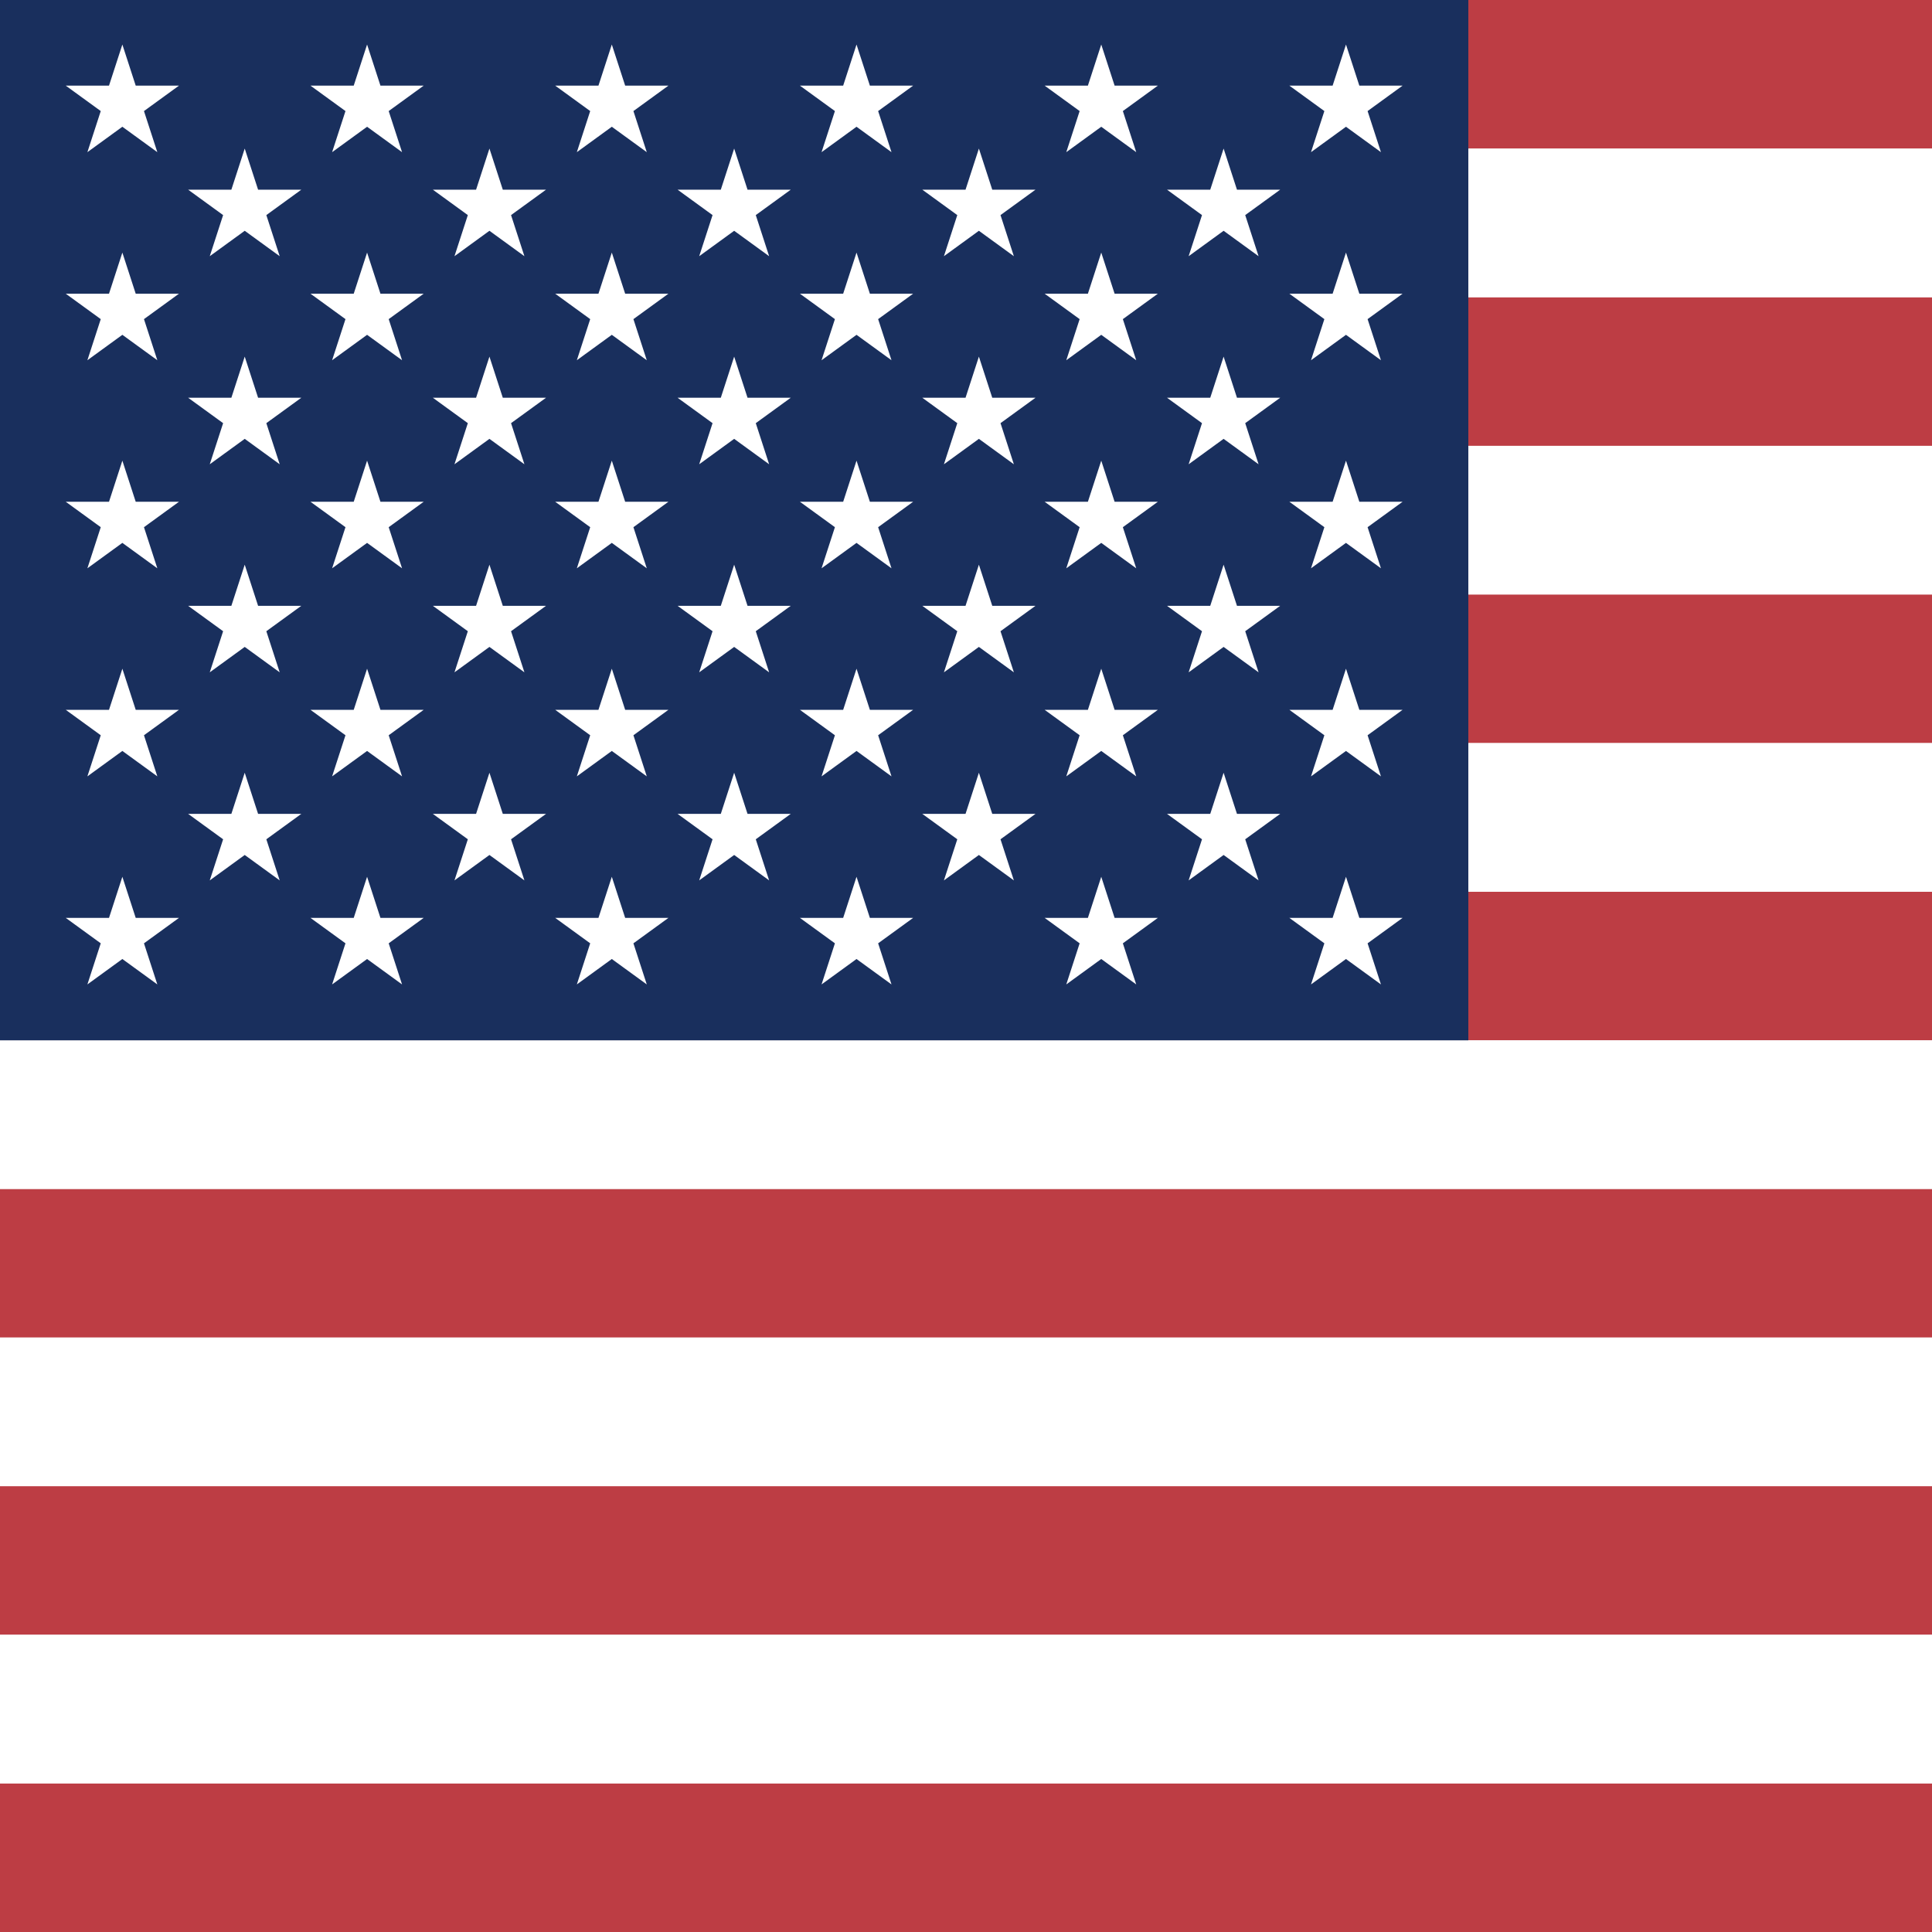
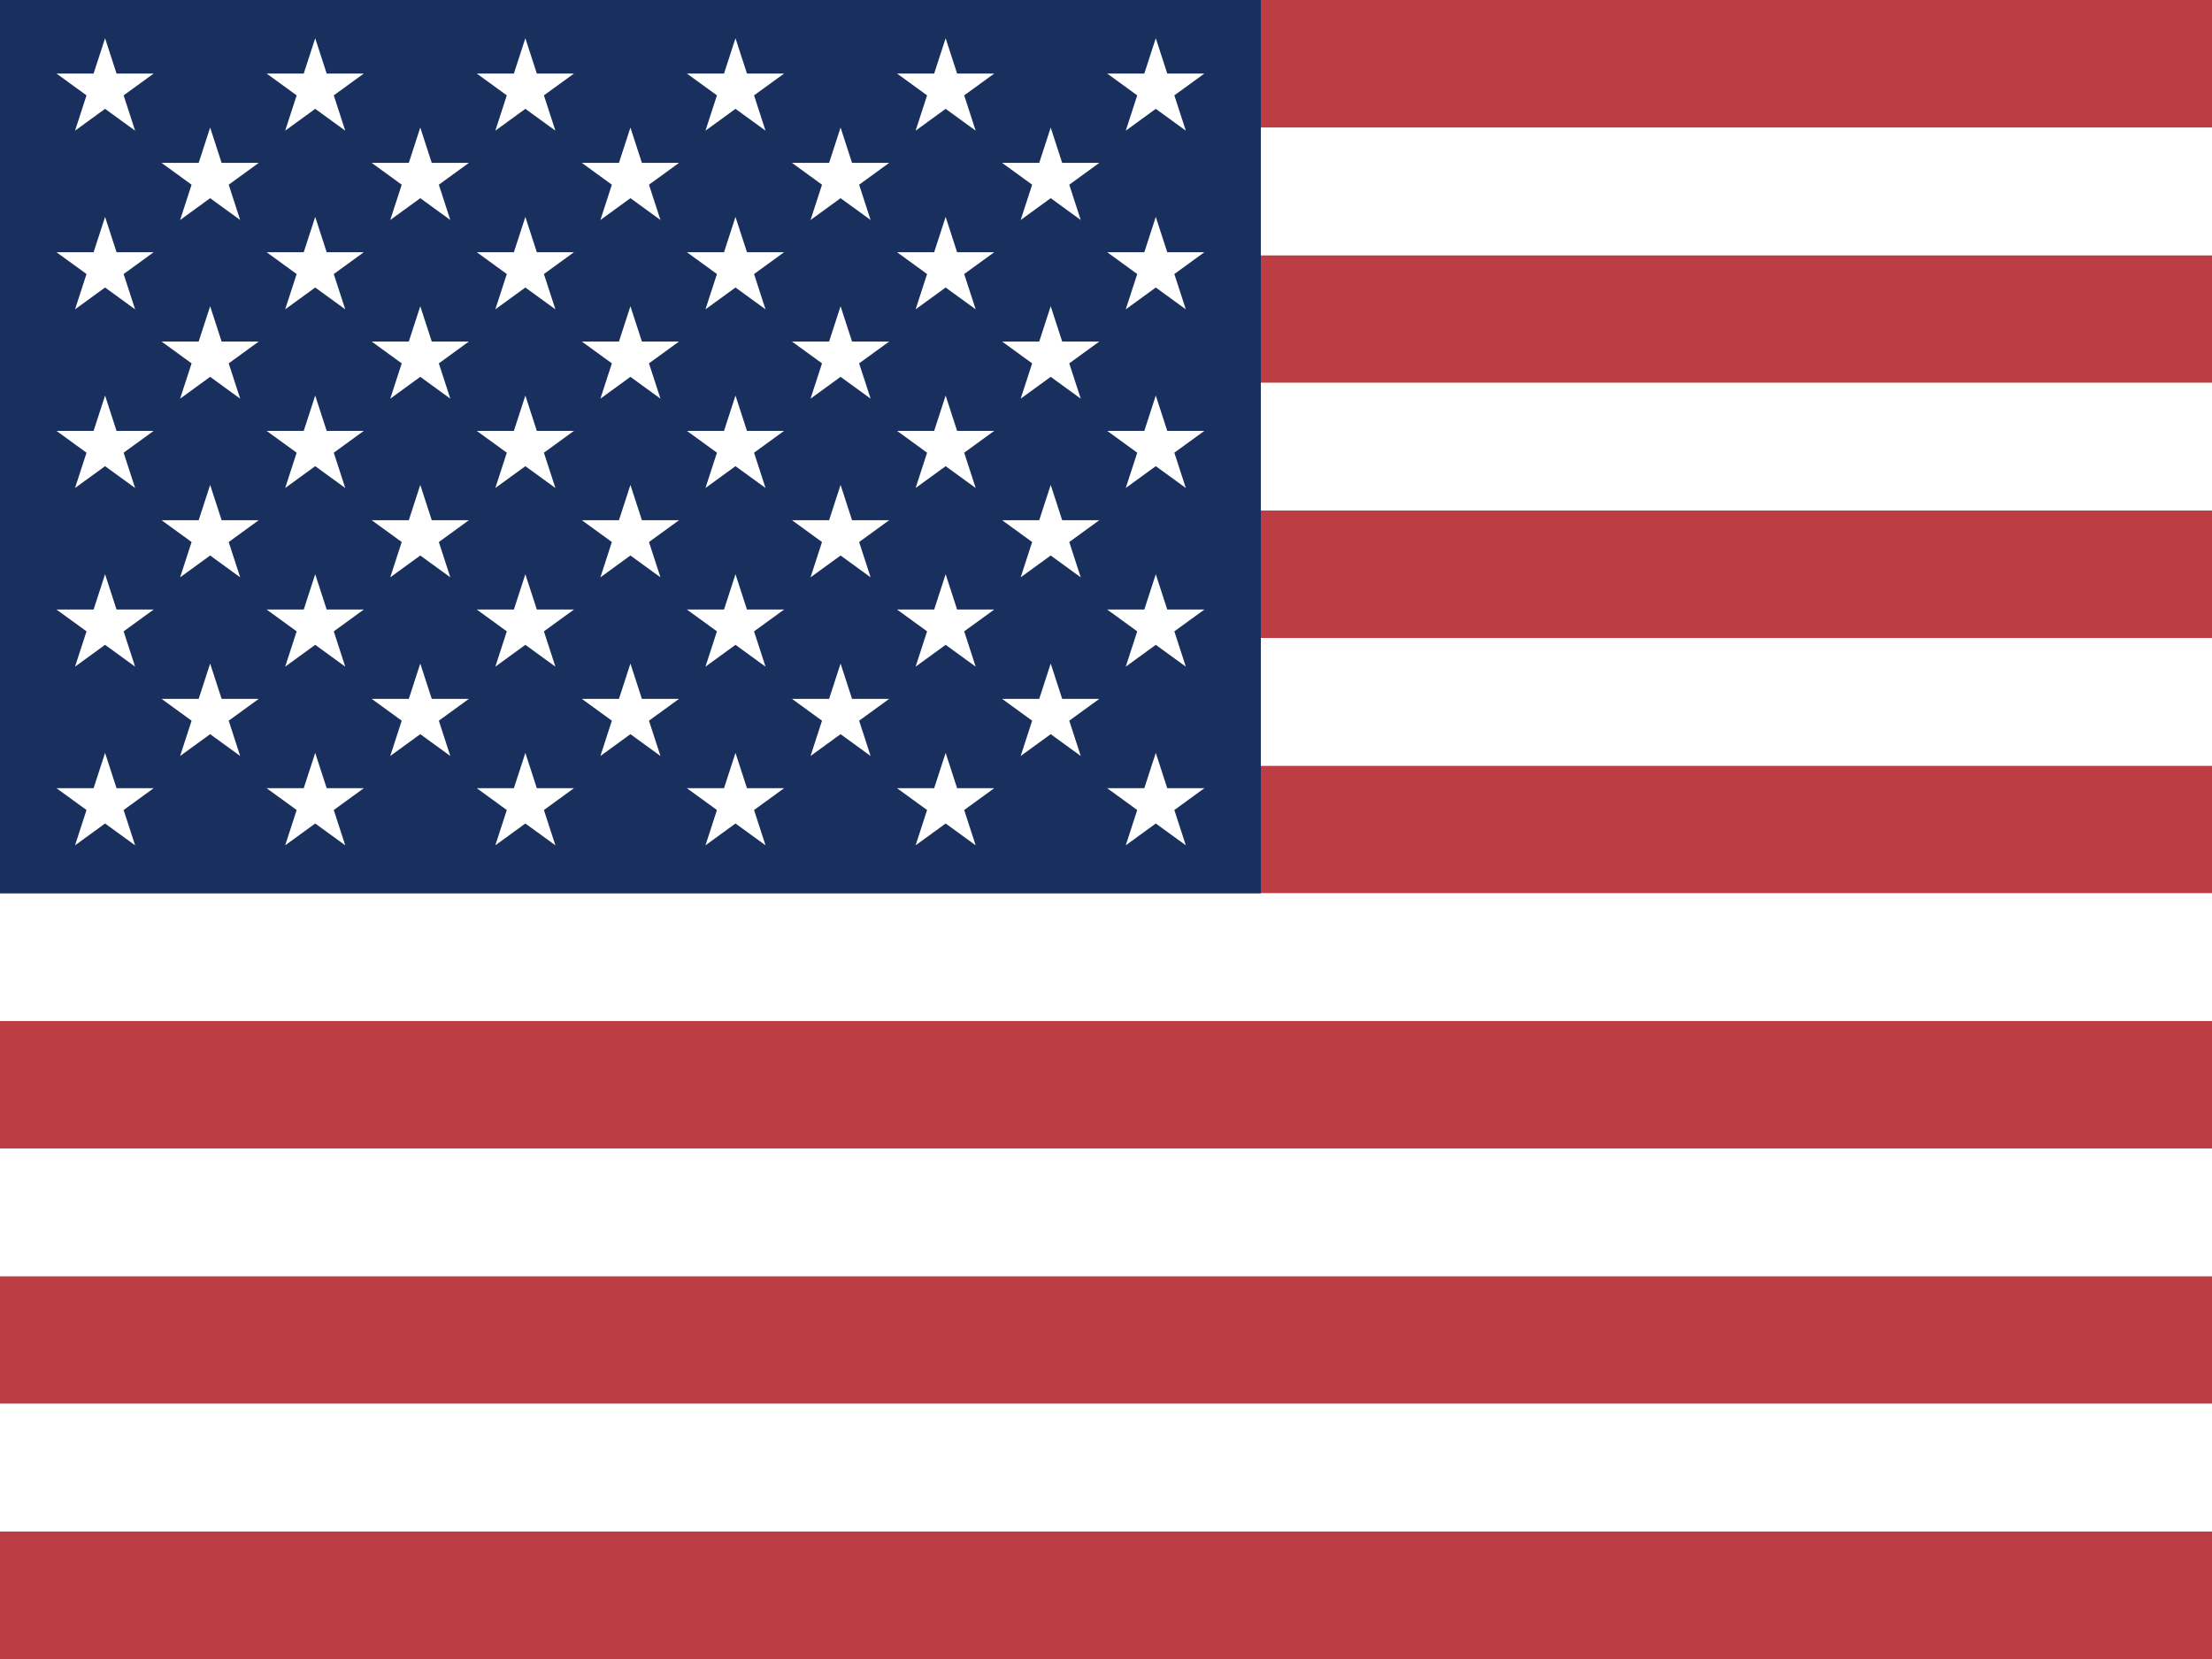
- <svg xmlns="http://www.w3.org/2000/svg" id="svg153" height="512" width="512" viewBox="0 0 512 512" version="1.1">
+ <svg xmlns="http://www.w3.org/2000/svg" id="svg153" height="480" width="640" version="1.1">
  <defs id="defs155">
-     <clipPath id="clipPath6304" clipPathUnits="userSpaceOnUse">
-       <rect id="rect6306" fill-opacity="0.67" height="130" width="130" y="-0" x="0" />
+     <clipPath id="clipPath4293" clipPathUnits="userSpaceOnUse">
+       <rect id="rect4295" fill-opacity="0.67" height="512" width="682.67" y="0" x="0" />
    </clipPath>
  </defs>
-   <g id="flag" fill-rule="evenodd" clip-path="url(#clipPath6304)" transform="matrix(3.9385 0 0 3.9385 0 .000005)">
-     <g id="g390" stroke-width="1pt">
+   <g id="flag" fill-rule="evenodd" clip-path="url(#clipPath4293)" transform="matrix(.9375 0 0 .9375 0 -.0000049038)">
+     <g id="g390" stroke-width="1pt" transform="matrix(3.9385 0 0 3.9385 0 .000005)">
      <g id="g169" fill="#bd3d44">
        <rect id="rect156" height="10" width="247" y="0" x="0" />
        <rect id="rect158" height="10" width="247" y="20" x="0" />
        <rect id="rect160" height="10" width="247" y="40" x="0" />
        <rect id="rect162" height="10" width="247" y="60" x="0" />
        <rect id="rect164" height="10" width="247" y="80" x="0" />
        <rect id="rect166" height="10" width="247" y="100" x="0" />
        <rect id="rect168" height="10" width="247" y="120" x="0" />
      </g>
      <g id="g177" fill="#fff">
        <rect id="rect157" height="10" width="247" y="10" x="0" />
        <rect id="rect159" height="10" width="247" y="30" x="0" />
        <rect id="rect161" height="10" width="247" y="50" x="0" />
        <rect id="rect163" height="10" width="247" y="70" x="0" />
        <rect id="rect165" height="10" width="247" y="90" x="0" />
        <rect id="rect167" height="10" width="247" y="110" x="0" />
      </g>
    </g>
-     <rect id="rect200" height="70" width="98.8" y="0" x="0" stroke-width="1pt" fill="#192f5d" />
-     <g id="g274" fill="#fff">
+     <rect id="rect200" height="275.69" width="389.12" y="0" x="0" stroke-width="1pt" fill="#192f5d" />
+     <g id="g274" fill="#fff" transform="matrix(3.9385 0 0 3.9385 0 .000005)">
      <g id="g218">
        <g id="g194">
          <polygon id="polygon207" transform="translate(8.2333 7)" d="M 1.3084868e-6,-4.004 0.899,-1.237 3.808,-1.237 1.455,0.473 2.353,3.239 0,1.529 l -2.353,1.71 0.899,-2.767 -2.353,-1.71 2.909,1.3e-6 z" points="0 -4.004 0.899 -1.237 3.808 -1.237 1.454 0.473 2.353 3.239 0 1.529 -2.353 3.239 -1.454 0.473 -3.808 -1.237 -0.899 -1.237" />
          <polygon id="polygon188" transform="translate(24.7,7)" d="M 1.3084868e-6,-4.004 0.899,-1.237 3.808,-1.237 1.455,0.473 2.353,3.239 0,1.529 l -2.353,1.71 0.899,-2.767 -2.353,-1.71 2.909,1.3e-6 z" points="0 -4.004 0.899 -1.237 3.808 -1.237 1.454 0.473 2.353 3.239 0 1.529 -2.353 3.239 -1.454 0.473 -3.808 -1.237 -0.899 -1.237" />
          <polygon id="polygon189" transform="translate(41.167 7)" d="M 1.3084868e-6,-4.004 0.899,-1.237 3.808,-1.237 1.455,0.473 2.353,3.239 0,1.529 l -2.353,1.71 0.899,-2.767 -2.353,-1.71 2.909,1.3e-6 z" points="0 -4.004 0.899 -1.237 3.808 -1.237 1.454 0.473 2.353 3.239 0 1.529 -2.353 3.239 -1.454 0.473 -3.808 -1.237 -0.899 -1.237" />
          <polygon id="polygon190" transform="translate(57.633 7)" d="M 1.3084868e-6,-4.004 0.899,-1.237 3.808,-1.237 1.455,0.473 2.353,3.239 0,1.529 l -2.353,1.71 0.899,-2.767 -2.353,-1.71 2.909,1.3e-6 z" points="0 -4.004 0.899 -1.237 3.808 -1.237 1.454 0.473 2.353 3.239 0 1.529 -2.353 3.239 -1.454 0.473 -3.808 -1.237 -0.899 -1.237" />
          <polygon id="polygon191" transform="translate(74.1,7)" d="M 1.3084868e-6,-4.004 0.899,-1.237 3.808,-1.237 1.455,0.473 2.353,3.239 0,1.529 l -2.353,1.71 0.899,-2.767 -2.353,-1.71 2.909,1.3e-6 z" points="0 -4.004 0.899 -1.237 3.808 -1.237 1.454 0.473 2.353 3.239 0 1.529 -2.353 3.239 -1.454 0.473 -3.808 -1.237 -0.899 -1.237" />
          <polygon id="polygon192" transform="translate(90.567 7)" d="M 1.3084868e-6,-4.004 0.899,-1.237 3.808,-1.237 1.455,0.473 2.353,3.239 0,1.529 l -2.353,1.71 0.899,-2.767 -2.353,-1.71 2.909,1.3e-6 z" points="0 -4.004 0.899 -1.237 3.808 -1.237 1.454 0.473 2.353 3.239 0 1.529 -2.353 3.239 -1.454 0.473 -3.808 -1.237 -0.899 -1.237" />
        </g>
        <g id="g205">
          <polygon id="polygon193" transform="translate(16.467 14)" d="M 1.3084868e-6,-4.004 0.899,-1.237 3.808,-1.237 1.455,0.473 2.353,3.239 0,1.529 l -2.353,1.71 0.899,-2.767 -2.353,-1.71 2.909,1.3e-6 z" points="0 -4.004 0.899 -1.237 3.808 -1.237 1.454 0.473 2.353 3.239 0 1.529 -2.353 3.239 -1.454 0.473 -3.808 -1.237 -0.899 -1.237" />
          <polygon id="polygon201" transform="translate(32.933 14)" d="M 1.3084868e-6,-4.004 0.899,-1.237 3.808,-1.237 1.455,0.473 2.353,3.239 0,1.529 l -2.353,1.71 0.899,-2.767 -2.353,-1.71 2.909,1.3e-6 z" points="0 -4.004 0.899 -1.237 3.808 -1.237 1.454 0.473 2.353 3.239 0 1.529 -2.353 3.239 -1.454 0.473 -3.808 -1.237 -0.899 -1.237" />
          <polygon id="polygon202" transform="translate(49.4,14)" d="M 1.3084868e-6,-4.004 0.899,-1.237 3.808,-1.237 1.455,0.473 2.353,3.239 0,1.529 l -2.353,1.71 0.899,-2.767 -2.353,-1.71 2.909,1.3e-6 z" points="0 -4.004 0.899 -1.237 3.808 -1.237 1.454 0.473 2.353 3.239 0 1.529 -2.353 3.239 -1.454 0.473 -3.808 -1.237 -0.899 -1.237" />
          <polygon id="polygon203" transform="translate(65.867 14)" d="M 1.3084868e-6,-4.004 0.899,-1.237 3.808,-1.237 1.455,0.473 2.353,3.239 0,1.529 l -2.353,1.71 0.899,-2.767 -2.353,-1.71 2.909,1.3e-6 z" points="0 -4.004 0.899 -1.237 3.808 -1.237 1.454 0.473 2.353 3.239 0 1.529 -2.353 3.239 -1.454 0.473 -3.808 -1.237 -0.899 -1.237" />
          <polygon id="polygon204" transform="translate(82.333 14)" d="M 1.3084868e-6,-4.004 0.899,-1.237 3.808,-1.237 1.455,0.473 2.353,3.239 0,1.529 l -2.353,1.71 0.899,-2.767 -2.353,-1.71 2.909,1.3e-6 z" points="0 -4.004 0.899 -1.237 3.808 -1.237 1.454 0.473 2.353 3.239 0 1.529 -2.353 3.239 -1.454 0.473 -3.808 -1.237 -0.899 -1.237" />
        </g>
      </g>
      <g id="g232" transform="translate(0,14)">
        <g id="g233">
          <polygon id="polygon234" transform="translate(8.2333 7)" d="M 1.3084868e-6,-4.004 0.899,-1.237 3.808,-1.237 1.455,0.473 2.353,3.239 0,1.529 l -2.353,1.71 0.899,-2.767 -2.353,-1.71 2.909,1.3e-6 z" points="0 -4.004 0.899 -1.237 3.808 -1.237 1.454 0.473 2.353 3.239 0 1.529 -2.353 3.239 -1.454 0.473 -3.808 -1.237 -0.899 -1.237" />
          <polygon id="polygon235" transform="translate(24.7,7)" d="M 1.3084868e-6,-4.004 0.899,-1.237 3.808,-1.237 1.455,0.473 2.353,3.239 0,1.529 l -2.353,1.71 0.899,-2.767 -2.353,-1.71 2.909,1.3e-6 z" points="0 -4.004 0.899 -1.237 3.808 -1.237 1.454 0.473 2.353 3.239 0 1.529 -2.353 3.239 -1.454 0.473 -3.808 -1.237 -0.899 -1.237" />
          <polygon id="polygon236" transform="translate(41.167 7)" d="M 1.3084868e-6,-4.004 0.899,-1.237 3.808,-1.237 1.455,0.473 2.353,3.239 0,1.529 l -2.353,1.71 0.899,-2.767 -2.353,-1.71 2.909,1.3e-6 z" points="0 -4.004 0.899 -1.237 3.808 -1.237 1.454 0.473 2.353 3.239 0 1.529 -2.353 3.239 -1.454 0.473 -3.808 -1.237 -0.899 -1.237" />
          <polygon id="polygon237" transform="translate(57.633 7)" d="M 1.3084868e-6,-4.004 0.899,-1.237 3.808,-1.237 1.455,0.473 2.353,3.239 0,1.529 l -2.353,1.71 0.899,-2.767 -2.353,-1.71 2.909,1.3e-6 z" points="0 -4.004 0.899 -1.237 3.808 -1.237 1.454 0.473 2.353 3.239 0 1.529 -2.353 3.239 -1.454 0.473 -3.808 -1.237 -0.899 -1.237" />
          <polygon id="polygon238" transform="translate(74.1,7)" d="M 1.3084868e-6,-4.004 0.899,-1.237 3.808,-1.237 1.455,0.473 2.353,3.239 0,1.529 l -2.353,1.71 0.899,-2.767 -2.353,-1.71 2.909,1.3e-6 z" points="0 -4.004 0.899 -1.237 3.808 -1.237 1.454 0.473 2.353 3.239 0 1.529 -2.353 3.239 -1.454 0.473 -3.808 -1.237 -0.899 -1.237" />
          <polygon id="polygon239" transform="translate(90.567 7)" d="M 1.3084868e-6,-4.004 0.899,-1.237 3.808,-1.237 1.455,0.473 2.353,3.239 0,1.529 l -2.353,1.71 0.899,-2.767 -2.353,-1.71 2.909,1.3e-6 z" points="0 -4.004 0.899 -1.237 3.808 -1.237 1.454 0.473 2.353 3.239 0 1.529 -2.353 3.239 -1.454 0.473 -3.808 -1.237 -0.899 -1.237" />
        </g>
        <g id="g240">
          <polygon id="polygon241" transform="translate(16.467 14)" d="M 1.3084868e-6,-4.004 0.899,-1.237 3.808,-1.237 1.455,0.473 2.353,3.239 0,1.529 l -2.353,1.71 0.899,-2.767 -2.353,-1.71 2.909,1.3e-6 z" points="0 -4.004 0.899 -1.237 3.808 -1.237 1.454 0.473 2.353 3.239 0 1.529 -2.353 3.239 -1.454 0.473 -3.808 -1.237 -0.899 -1.237" />
          <polygon id="polygon242" transform="translate(32.933 14)" d="M 1.3084868e-6,-4.004 0.899,-1.237 3.808,-1.237 1.455,0.473 2.353,3.239 0,1.529 l -2.353,1.71 0.899,-2.767 -2.353,-1.71 2.909,1.3e-6 z" points="0 -4.004 0.899 -1.237 3.808 -1.237 1.454 0.473 2.353 3.239 0 1.529 -2.353 3.239 -1.454 0.473 -3.808 -1.237 -0.899 -1.237" />
          <polygon id="polygon243" transform="translate(49.4,14)" d="M 1.3084868e-6,-4.004 0.899,-1.237 3.808,-1.237 1.455,0.473 2.353,3.239 0,1.529 l -2.353,1.71 0.899,-2.767 -2.353,-1.71 2.909,1.3e-6 z" points="0 -4.004 0.899 -1.237 3.808 -1.237 1.454 0.473 2.353 3.239 0 1.529 -2.353 3.239 -1.454 0.473 -3.808 -1.237 -0.899 -1.237" />
          <polygon id="polygon244" transform="translate(65.867 14)" d="M 1.3084868e-6,-4.004 0.899,-1.237 3.808,-1.237 1.455,0.473 2.353,3.239 0,1.529 l -2.353,1.71 0.899,-2.767 -2.353,-1.71 2.909,1.3e-6 z" points="0 -4.004 0.899 -1.237 3.808 -1.237 1.454 0.473 2.353 3.239 0 1.529 -2.353 3.239 -1.454 0.473 -3.808 -1.237 -0.899 -1.237" />
          <polygon id="polygon245" transform="translate(82.333 14)" d="M 1.3084868e-6,-4.004 0.899,-1.237 3.808,-1.237 1.455,0.473 2.353,3.239 0,1.529 l -2.353,1.71 0.899,-2.767 -2.353,-1.71 2.909,1.3e-6 z" points="0 -4.004 0.899 -1.237 3.808 -1.237 1.454 0.473 2.353 3.239 0 1.529 -2.353 3.239 -1.454 0.473 -3.808 -1.237 -0.899 -1.237" />
        </g>
      </g>
      <g id="g246" transform="translate(0,28)">
        <g id="g247">
          <polygon id="polygon248" transform="translate(8.2333 7)" d="M 1.3084868e-6,-4.004 0.899,-1.237 3.808,-1.237 1.455,0.473 2.353,3.239 0,1.529 l -2.353,1.71 0.899,-2.767 -2.353,-1.71 2.909,1.3e-6 z" points="0 -4.004 0.899 -1.237 3.808 -1.237 1.454 0.473 2.353 3.239 0 1.529 -2.353 3.239 -1.454 0.473 -3.808 -1.237 -0.899 -1.237" />
          <polygon id="polygon249" transform="translate(24.7,7)" d="M 1.3084868e-6,-4.004 0.899,-1.237 3.808,-1.237 1.455,0.473 2.353,3.239 0,1.529 l -2.353,1.71 0.899,-2.767 -2.353,-1.71 2.909,1.3e-6 z" points="0 -4.004 0.899 -1.237 3.808 -1.237 1.454 0.473 2.353 3.239 0 1.529 -2.353 3.239 -1.454 0.473 -3.808 -1.237 -0.899 -1.237" />
          <polygon id="polygon250" transform="translate(41.167 7)" d="M 1.3084868e-6,-4.004 0.899,-1.237 3.808,-1.237 1.455,0.473 2.353,3.239 0,1.529 l -2.353,1.71 0.899,-2.767 -2.353,-1.71 2.909,1.3e-6 z" points="0 -4.004 0.899 -1.237 3.808 -1.237 1.454 0.473 2.353 3.239 0 1.529 -2.353 3.239 -1.454 0.473 -3.808 -1.237 -0.899 -1.237" />
          <polygon id="polygon251" transform="translate(57.633 7)" d="M 1.3084868e-6,-4.004 0.899,-1.237 3.808,-1.237 1.455,0.473 2.353,3.239 0,1.529 l -2.353,1.71 0.899,-2.767 -2.353,-1.71 2.909,1.3e-6 z" points="0 -4.004 0.899 -1.237 3.808 -1.237 1.454 0.473 2.353 3.239 0 1.529 -2.353 3.239 -1.454 0.473 -3.808 -1.237 -0.899 -1.237" />
          <polygon id="polygon252" transform="translate(74.1,7)" d="M 1.3084868e-6,-4.004 0.899,-1.237 3.808,-1.237 1.455,0.473 2.353,3.239 0,1.529 l -2.353,1.71 0.899,-2.767 -2.353,-1.71 2.909,1.3e-6 z" points="0 -4.004 0.899 -1.237 3.808 -1.237 1.454 0.473 2.353 3.239 0 1.529 -2.353 3.239 -1.454 0.473 -3.808 -1.237 -0.899 -1.237" />
          <polygon id="polygon253" transform="translate(90.567 7)" d="M 1.3084868e-6,-4.004 0.899,-1.237 3.808,-1.237 1.455,0.473 2.353,3.239 0,1.529 l -2.353,1.71 0.899,-2.767 -2.353,-1.71 2.909,1.3e-6 z" points="0 -4.004 0.899 -1.237 3.808 -1.237 1.454 0.473 2.353 3.239 0 1.529 -2.353 3.239 -1.454 0.473 -3.808 -1.237 -0.899 -1.237" />
        </g>
        <g id="g254">
          <polygon id="polygon255" transform="translate(16.467 14)" d="M 1.3084868e-6,-4.004 0.899,-1.237 3.808,-1.237 1.455,0.473 2.353,3.239 0,1.529 l -2.353,1.71 0.899,-2.767 -2.353,-1.71 2.909,1.3e-6 z" points="0 -4.004 0.899 -1.237 3.808 -1.237 1.454 0.473 2.353 3.239 0 1.529 -2.353 3.239 -1.454 0.473 -3.808 -1.237 -0.899 -1.237" />
          <polygon id="polygon256" transform="translate(32.933 14)" d="M 1.3084868e-6,-4.004 0.899,-1.237 3.808,-1.237 1.455,0.473 2.353,3.239 0,1.529 l -2.353,1.71 0.899,-2.767 -2.353,-1.71 2.909,1.3e-6 z" points="0 -4.004 0.899 -1.237 3.808 -1.237 1.454 0.473 2.353 3.239 0 1.529 -2.353 3.239 -1.454 0.473 -3.808 -1.237 -0.899 -1.237" />
          <polygon id="polygon257" transform="translate(49.4,14)" d="M 1.3084868e-6,-4.004 0.899,-1.237 3.808,-1.237 1.455,0.473 2.353,3.239 0,1.529 l -2.353,1.71 0.899,-2.767 -2.353,-1.71 2.909,1.3e-6 z" points="0 -4.004 0.899 -1.237 3.808 -1.237 1.454 0.473 2.353 3.239 0 1.529 -2.353 3.239 -1.454 0.473 -3.808 -1.237 -0.899 -1.237" />
          <polygon id="polygon258" transform="translate(65.867 14)" d="M 1.3084868e-6,-4.004 0.899,-1.237 3.808,-1.237 1.455,0.473 2.353,3.239 0,1.529 l -2.353,1.71 0.899,-2.767 -2.353,-1.71 2.909,1.3e-6 z" points="0 -4.004 0.899 -1.237 3.808 -1.237 1.454 0.473 2.353 3.239 0 1.529 -2.353 3.239 -1.454 0.473 -3.808 -1.237 -0.899 -1.237" />
          <polygon id="polygon259" transform="translate(82.333 14)" d="M 1.3084868e-6,-4.004 0.899,-1.237 3.808,-1.237 1.455,0.473 2.353,3.239 0,1.529 l -2.353,1.71 0.899,-2.767 -2.353,-1.71 2.909,1.3e-6 z" points="0 -4.004 0.899 -1.237 3.808 -1.237 1.454 0.473 2.353 3.239 0 1.529 -2.353 3.239 -1.454 0.473 -3.808 -1.237 -0.899 -1.237" />
        </g>
      </g>
      <g id="g260" transform="translate(0,42)">
        <g id="g261">
          <polygon id="polygon262" transform="translate(8.2333 7)" d="M 1.3084868e-6,-4.004 0.899,-1.237 3.808,-1.237 1.455,0.473 2.353,3.239 0,1.529 l -2.353,1.71 0.899,-2.767 -2.353,-1.71 2.909,1.3e-6 z" points="0 -4.004 0.899 -1.237 3.808 -1.237 1.454 0.473 2.353 3.239 0 1.529 -2.353 3.239 -1.454 0.473 -3.808 -1.237 -0.899 -1.237" />
          <polygon id="polygon263" transform="translate(24.7,7)" d="M 1.3084868e-6,-4.004 0.899,-1.237 3.808,-1.237 1.455,0.473 2.353,3.239 0,1.529 l -2.353,1.71 0.899,-2.767 -2.353,-1.71 2.909,1.3e-6 z" points="0 -4.004 0.899 -1.237 3.808 -1.237 1.454 0.473 2.353 3.239 0 1.529 -2.353 3.239 -1.454 0.473 -3.808 -1.237 -0.899 -1.237" />
          <polygon id="polygon264" transform="translate(41.167 7)" d="M 1.3084868e-6,-4.004 0.899,-1.237 3.808,-1.237 1.455,0.473 2.353,3.239 0,1.529 l -2.353,1.71 0.899,-2.767 -2.353,-1.71 2.909,1.3e-6 z" points="0 -4.004 0.899 -1.237 3.808 -1.237 1.454 0.473 2.353 3.239 0 1.529 -2.353 3.239 -1.454 0.473 -3.808 -1.237 -0.899 -1.237" />
          <polygon id="polygon265" transform="translate(57.633 7)" d="M 1.3084868e-6,-4.004 0.899,-1.237 3.808,-1.237 1.455,0.473 2.353,3.239 0,1.529 l -2.353,1.71 0.899,-2.767 -2.353,-1.71 2.909,1.3e-6 z" points="0 -4.004 0.899 -1.237 3.808 -1.237 1.454 0.473 2.353 3.239 0 1.529 -2.353 3.239 -1.454 0.473 -3.808 -1.237 -0.899 -1.237" />
          <polygon id="polygon266" transform="translate(74.1,7)" d="M 1.3084868e-6,-4.004 0.899,-1.237 3.808,-1.237 1.455,0.473 2.353,3.239 0,1.529 l -2.353,1.71 0.899,-2.767 -2.353,-1.71 2.909,1.3e-6 z" points="0 -4.004 0.899 -1.237 3.808 -1.237 1.454 0.473 2.353 3.239 0 1.529 -2.353 3.239 -1.454 0.473 -3.808 -1.237 -0.899 -1.237" />
          <polygon id="polygon267" transform="translate(90.567 7)" d="M 1.3084868e-6,-4.004 0.899,-1.237 3.808,-1.237 1.455,0.473 2.353,3.239 0,1.529 l -2.353,1.71 0.899,-2.767 -2.353,-1.71 2.909,1.3e-6 z" points="0 -4.004 0.899 -1.237 3.808 -1.237 1.454 0.473 2.353 3.239 0 1.529 -2.353 3.239 -1.454 0.473 -3.808 -1.237 -0.899 -1.237" />
        </g>
        <g id="g268">
          <polygon id="polygon269" transform="translate(16.467 14)" d="M 1.3084868e-6,-4.004 0.899,-1.237 3.808,-1.237 1.455,0.473 2.353,3.239 0,1.529 l -2.353,1.71 0.899,-2.767 -2.353,-1.71 2.909,1.3e-6 z" points="0 -4.004 0.899 -1.237 3.808 -1.237 1.454 0.473 2.353 3.239 0 1.529 -2.353 3.239 -1.454 0.473 -3.808 -1.237 -0.899 -1.237" />
          <polygon id="polygon270" transform="translate(32.933 14)" d="M 1.3084868e-6,-4.004 0.899,-1.237 3.808,-1.237 1.455,0.473 2.353,3.239 0,1.529 l -2.353,1.71 0.899,-2.767 -2.353,-1.71 2.909,1.3e-6 z" points="0 -4.004 0.899 -1.237 3.808 -1.237 1.454 0.473 2.353 3.239 0 1.529 -2.353 3.239 -1.454 0.473 -3.808 -1.237 -0.899 -1.237" />
          <polygon id="polygon271" transform="translate(49.4,14)" d="M 1.3084868e-6,-4.004 0.899,-1.237 3.808,-1.237 1.455,0.473 2.353,3.239 0,1.529 l -2.353,1.71 0.899,-2.767 -2.353,-1.71 2.909,1.3e-6 z" points="0 -4.004 0.899 -1.237 3.808 -1.237 1.454 0.473 2.353 3.239 0 1.529 -2.353 3.239 -1.454 0.473 -3.808 -1.237 -0.899 -1.237" />
          <polygon id="polygon272" transform="translate(65.867 14)" d="M 1.3084868e-6,-4.004 0.899,-1.237 3.808,-1.237 1.455,0.473 2.353,3.239 0,1.529 l -2.353,1.71 0.899,-2.767 -2.353,-1.71 2.909,1.3e-6 z" points="0 -4.004 0.899 -1.237 3.808 -1.237 1.454 0.473 2.353 3.239 0 1.529 -2.353 3.239 -1.454 0.473 -3.808 -1.237 -0.899 -1.237" />
          <polygon id="polygon273" transform="translate(82.333 14)" d="M 1.3084868e-6,-4.004 0.899,-1.237 3.808,-1.237 1.455,0.473 2.353,3.239 0,1.529 l -2.353,1.71 0.899,-2.767 -2.353,-1.71 2.909,1.3e-6 z" points="0 -4.004 0.899 -1.237 3.808 -1.237 1.454 0.473 2.353 3.239 0 1.529 -2.353 3.239 -1.454 0.473 -3.808 -1.237 -0.899 -1.237" />
        </g>
      </g>
      <g id="g211" transform="translate(0,56)">
        <polygon id="polygon212" transform="translate(8.2333 7)" d="M 1.3084868e-6,-4.004 0.899,-1.237 3.808,-1.237 1.455,0.473 2.353,3.239 0,1.529 l -2.353,1.71 0.899,-2.767 -2.353,-1.71 2.909,1.3e-6 z" points="0 -4.004 0.899 -1.237 3.808 -1.237 1.454 0.473 2.353 3.239 0 1.529 -2.353 3.239 -1.454 0.473 -3.808 -1.237 -0.899 -1.237" />
        <polygon id="polygon213" transform="translate(24.7,7)" d="M 1.3084868e-6,-4.004 0.899,-1.237 3.808,-1.237 1.455,0.473 2.353,3.239 0,1.529 l -2.353,1.71 0.899,-2.767 -2.353,-1.71 2.909,1.3e-6 z" points="0 -4.004 0.899 -1.237 3.808 -1.237 1.454 0.473 2.353 3.239 0 1.529 -2.353 3.239 -1.454 0.473 -3.808 -1.237 -0.899 -1.237" />
        <polygon id="polygon214" transform="translate(41.167 7)" d="M 1.3084868e-6,-4.004 0.899,-1.237 3.808,-1.237 1.455,0.473 2.353,3.239 0,1.529 l -2.353,1.71 0.899,-2.767 -2.353,-1.71 2.909,1.3e-6 z" points="0 -4.004 0.899 -1.237 3.808 -1.237 1.454 0.473 2.353 3.239 0 1.529 -2.353 3.239 -1.454 0.473 -3.808 -1.237 -0.899 -1.237" />
        <polygon id="polygon215" transform="translate(57.633 7)" d="M 1.3084868e-6,-4.004 0.899,-1.237 3.808,-1.237 1.455,0.473 2.353,3.239 0,1.529 l -2.353,1.71 0.899,-2.767 -2.353,-1.71 2.909,1.3e-6 z" points="0 -4.004 0.899 -1.237 3.808 -1.237 1.454 0.473 2.353 3.239 0 1.529 -2.353 3.239 -1.454 0.473 -3.808 -1.237 -0.899 -1.237" />
        <polygon id="polygon216" transform="translate(74.1,7)" d="M 1.3084868e-6,-4.004 0.899,-1.237 3.808,-1.237 1.455,0.473 2.353,3.239 0,1.529 l -2.353,1.71 0.899,-2.767 -2.353,-1.71 2.909,1.3e-6 z" points="0 -4.004 0.899 -1.237 3.808 -1.237 1.454 0.473 2.353 3.239 0 1.529 -2.353 3.239 -1.454 0.473 -3.808 -1.237 -0.899 -1.237" />
        <polygon id="polygon217" transform="translate(90.567 7)" d="M 1.3084868e-6,-4.004 0.899,-1.237 3.808,-1.237 1.455,0.473 2.353,3.239 0,1.529 l -2.353,1.71 0.899,-2.767 -2.353,-1.71 2.909,1.3e-6 z" points="0 -4.004 0.899 -1.237 3.808 -1.237 1.454 0.473 2.353 3.239 0 1.529 -2.353 3.239 -1.454 0.473 -3.808 -1.237 -0.899 -1.237" />
      </g>
    </g>
  </g>
</svg>
